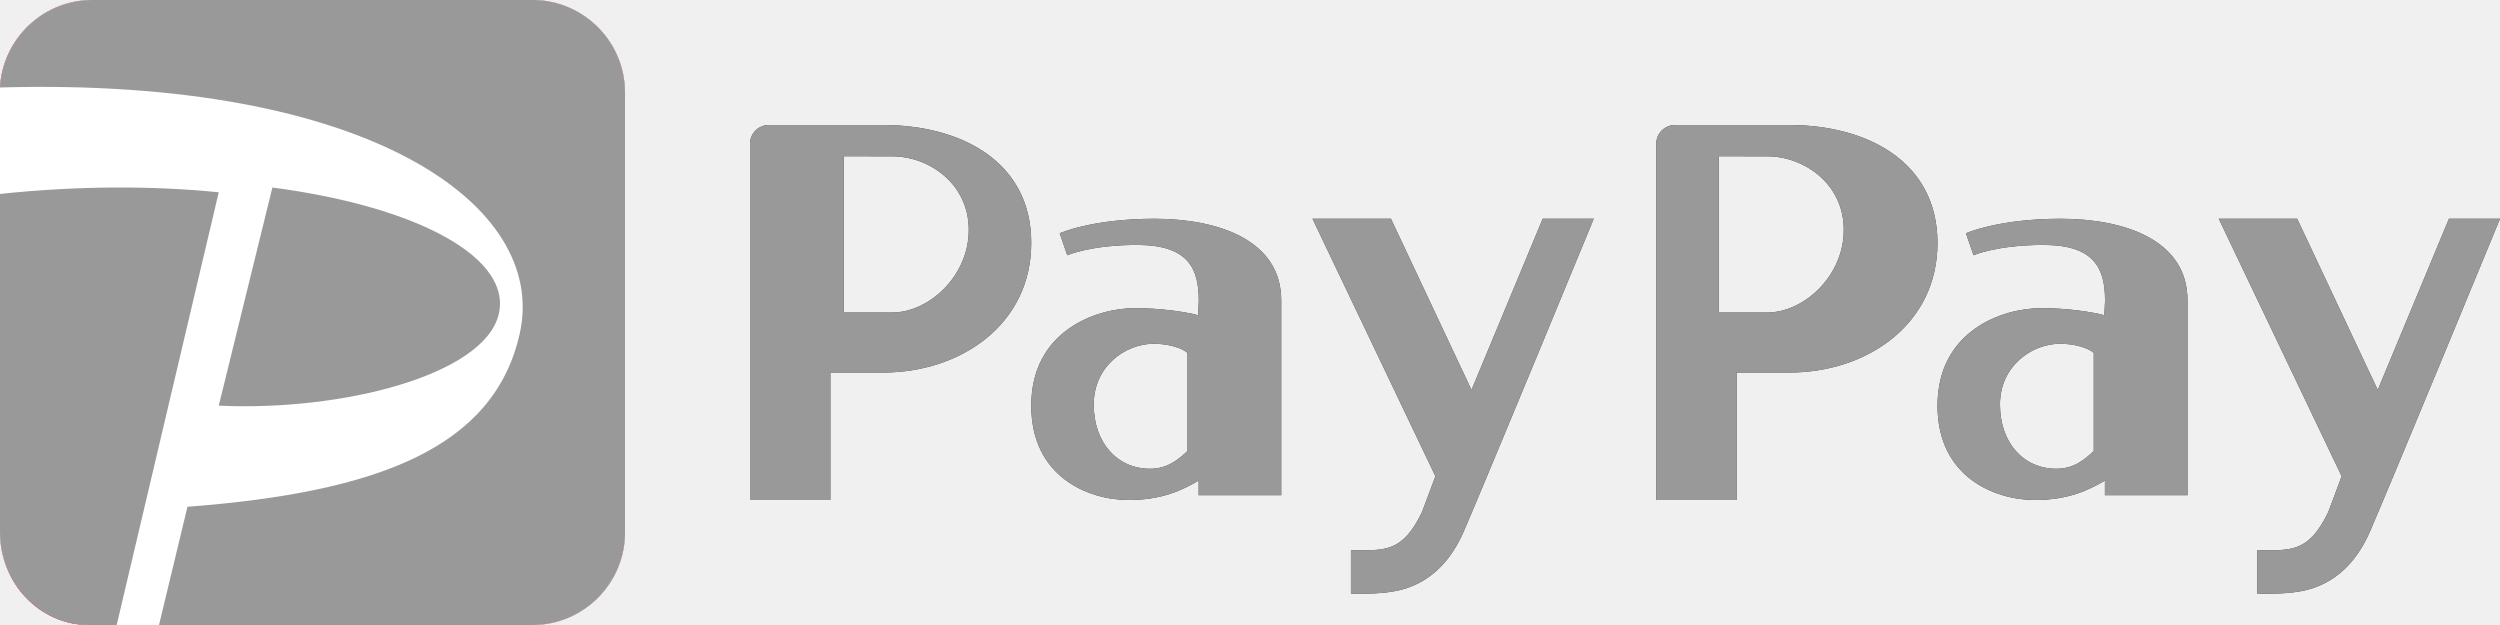
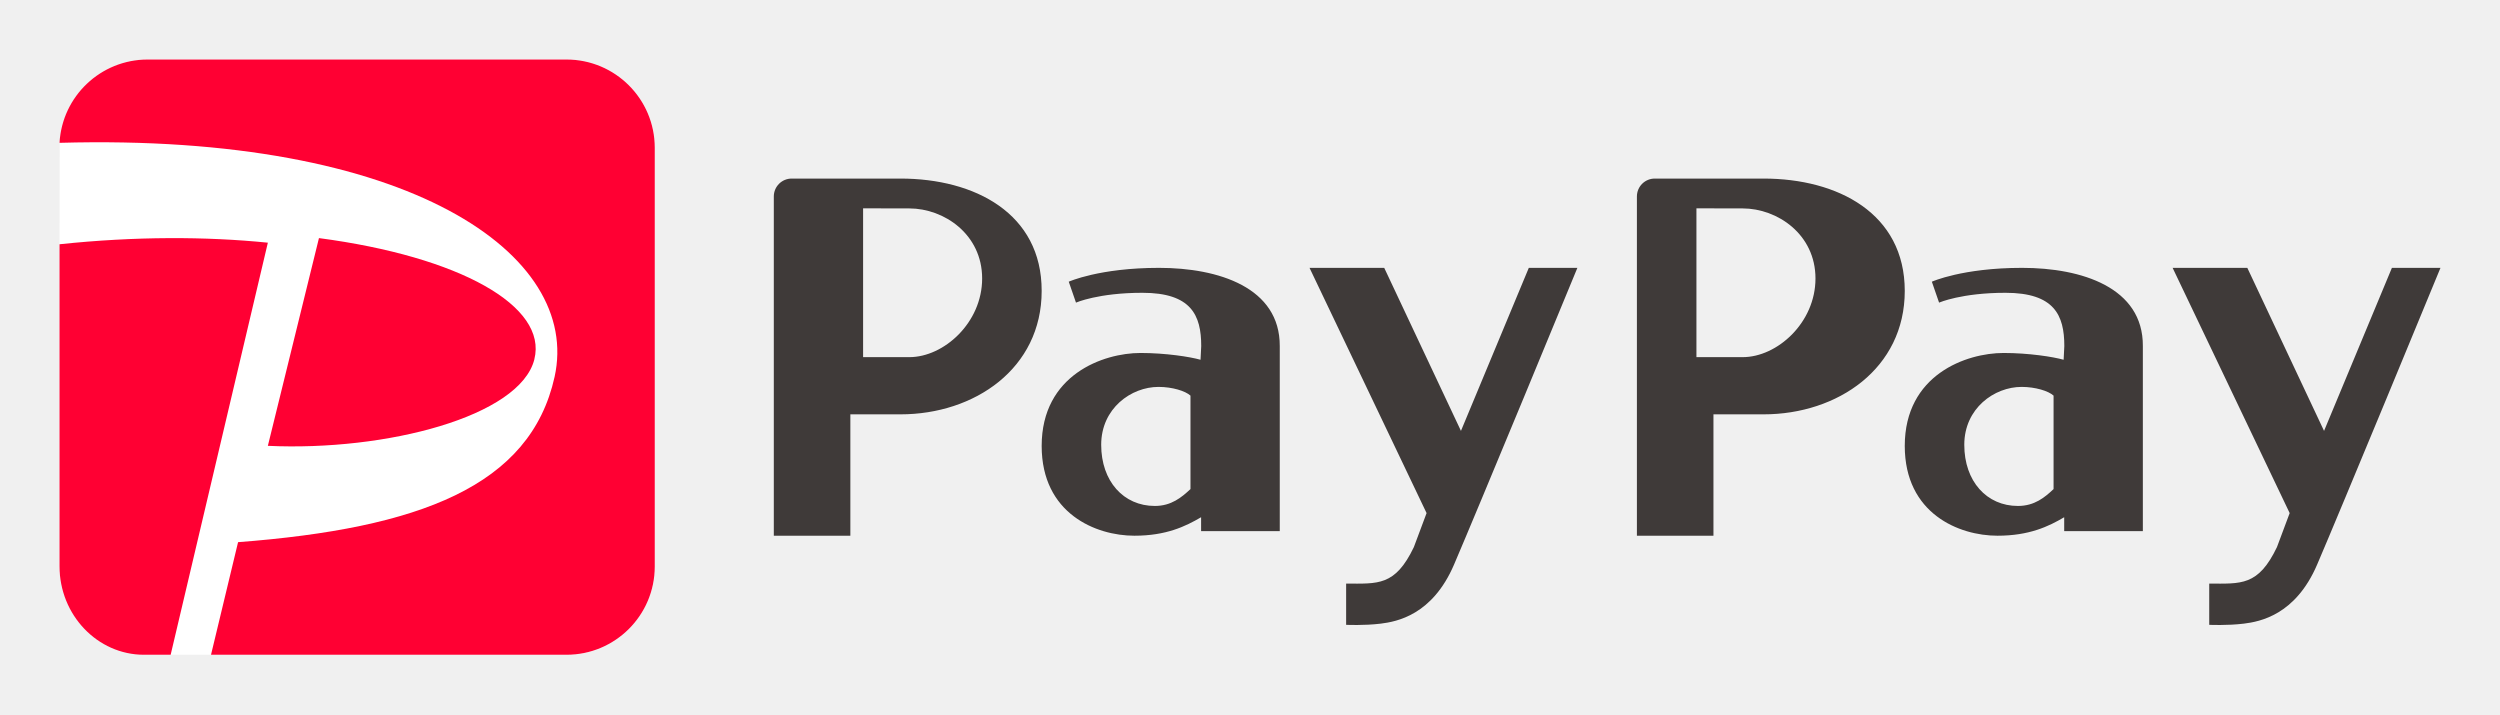
- <svg xmlns="http://www.w3.org/2000/svg" width="80px" height="20px" viewBox="0 0 80 20" version="1.1">
-   <g id="MO-/-상세견적" stroke="none" stroke-width="1" fill="none" fill-rule="evenodd">
-     <g id="MO-SC-FE-CP-100-상세견적-All-0924" transform="translate(-222, -5619)" fill-rule="nonzero">
-       <g id="Group-33" transform="translate(0, 5417)">
-         <g id="Group-24" transform="translate(20, 86)">
-           <g id="Group-16-Copy-3" transform="translate(164, 96)">
-             <g id="ic-/-paypay" transform="translate(38, 20)">
-               <g>
-                 <path d="M17.042,0 C18.669,0 20,1.331 20,2.958 L20,17.042 C20,18.669 18.669,20 17.042,20 L2.958,20 C1.331,20 0,18.669 0,17.042 L0,6.258 L0.007,2.799 C0.092,1.246 1.384,0 2.958,0 L17.042,0 Z" id="Path" fill="#FFFFFF" />
-                 <path d="M57.256,4 L53.604,4 C53.269,4 53,4.267 53,4.599 L53,16 L55.572,16 L55.572,11.922 L57.256,11.922 C59.745,11.922 62,10.382 62,7.775 C62,5.168 59.745,4 57.256,4 Z M55,10 L55,5 C55,5 55.732,5.003 56.554,5.003 C57.718,5.003 59,5.87 59,7.357 C59,8.843 57.715,10 56.554,10 L55,10 Z M65.942,7 C63.939,7 62.91,7.465 62.91,7.465 L63.153,8.168 C63.153,8.168 63.909,7.838 65.384,7.838 C67.028,7.838 67.361,8.593 67.361,9.626 L67.338,10.088 C66.986,9.988 66.163,9.86 65.321,9.86 C64.066,9.86 62,10.591 62,12.983 C62,15.258 63.823,16 65.115,16 C66.182,16 66.833,15.688 67.357,15.379 L67.357,15.847 L70,15.847 L70,9.626 C70.011,7.66 67.948,7 65.942,7 L65.942,7 Z M65.803,15 C64.753,15 64,14.172 64,12.945 C64,11.718 65.009,11 65.926,11 C66.388,11 66.829,11.136 67,11.293 L67,14.432 C66.706,14.711 66.36,15 65.803,15 L65.803,15 Z M75.854,16.974 C75.126,18.669 73.93,18.887 73.395,18.955 C72.833,19.023 72.23,18.994 72.23,18.994 L72.23,17.609 C73.297,17.609 73.876,17.699 74.506,16.382 L74.933,15.24 L71,7 L73.51,7 L76.088,12.478 L78.367,7 L80,7 C80.003,7.004 76.582,15.283 75.854,16.974 L75.854,16.974 Z M28.256,4 L24.604,4 C24.269,4 24,4.267 24,4.599 L24,16 L26.572,16 L26.572,11.922 L28.256,11.922 C30.745,11.922 33,10.382 33,7.775 C33.004,5.168 30.748,4 28.256,4 Z M27,10 L27,5 C27,5 27.732,5.003 28.554,5.003 C29.718,5.003 31,5.87 31,7.357 C31,8.843 29.715,10 28.554,10 L27,10 Z M36.942,7 C34.939,7 33.91,7.465 33.91,7.465 L34.153,8.168 C34.153,8.168 34.905,7.838 36.384,7.838 C38.028,7.838 38.361,8.593 38.361,9.626 L38.338,10.088 C37.986,9.988 37.163,9.86 36.321,9.86 C35.07,9.86 33,10.591 33,12.983 C33,15.258 34.823,16 36.115,16 C37.182,16 37.829,15.688 38.357,15.379 L38.357,15.847 L41,15.847 L41,9.626 C41.007,7.66 38.945,7 36.942,7 L36.942,7 Z M36.803,15 C35.753,15 35,14.172 35,12.945 C35,11.718 36.009,11 36.926,11 C37.388,11 37.829,11.136 38,11.293 L38,14.432 C37.702,14.711 37.357,15 36.803,15 Z M46.854,16.974 C46.126,18.669 44.93,18.887 44.395,18.955 C43.833,19.023 43.23,18.994 43.23,18.994 L43.23,17.609 C44.297,17.609 44.876,17.699 45.506,16.382 L45.933,15.24 L42,7 L44.51,7 L47.088,12.478 L49.367,7 L51,7 C51.003,7.004 47.582,15.283 46.854,16.974 L46.854,16.974 Z" id="Shape" fill="#3F3A39" />
-                 <path d="M3.734,20 L2.837,20 C1.276,20 1.77635684e-15,18.664 1.77635684e-15,17.031 L1.77635684e-15,6.206 C2.545,5.937 4.918,5.944 7,6.153 L3.734,20 Z M15.955,10.073 C16.405,8.283 13.449,6.625 8.717,6 L7,12.981 C10.966,13.166 15.471,11.998 15.955,10.073 L15.955,10.073 Z M17.041,0 L2.952,0 C1.377,0 0.085,1.246 0,2.799 C11.797,2.467 17.535,6.568 16.635,10.658 C15.823,14.339 12.08,15.751 5.999,16.217 L5.088,20 L17.041,20 C18.669,20 20,18.669 20,17.043 L20,2.957 C20,1.331 18.669,0 17.041,0 Z" id="Shape" fill="#FF0033" />
-               </g>
-               <g id="ic-/-paypay-/-default">
-                 <path d="M17.042,0 C18.669,0 20,1.331 20,2.958 L20,17.042 C20,18.669 18.669,20 17.042,20 L2.958,20 C1.331,20 0,18.669 0,17.042 L0,6.258 L0.007,2.799 C0.092,1.246 1.384,0 2.958,0 L17.042,0 Z" id="Path" fill="#FFFFFF" />
-                 <path d="M57.256,4 L53.604,4 C53.269,4 53,4.267 53,4.599 L53,16 L55.572,16 L55.572,11.922 L57.256,11.922 C59.745,11.922 62,10.382 62,7.775 C62,5.168 59.745,4 57.256,4 Z M55,10 L55,5 C55,5 55.732,5.003 56.554,5.003 C57.718,5.003 59,5.87 59,7.357 C59,8.843 57.715,10 56.554,10 L55,10 Z M65.942,7 C63.939,7 62.91,7.465 62.91,7.465 L63.153,8.168 C63.153,8.168 63.909,7.838 65.384,7.838 C67.028,7.838 67.361,8.593 67.361,9.626 L67.338,10.088 C66.986,9.988 66.163,9.86 65.321,9.86 C64.066,9.86 62,10.591 62,12.983 C62,15.258 63.823,16 65.115,16 C66.182,16 66.833,15.688 67.357,15.379 L67.357,15.847 L70,15.847 L70,9.626 C70.011,7.66 67.948,7 65.942,7 L65.942,7 Z M65.803,15 C64.753,15 64,14.172 64,12.945 C64,11.718 65.009,11 65.926,11 C66.388,11 66.829,11.136 67,11.293 L67,14.432 C66.706,14.711 66.36,15 65.803,15 L65.803,15 Z M75.854,16.974 C75.126,18.669 73.93,18.887 73.395,18.955 C72.833,19.023 72.23,18.994 72.23,18.994 L72.23,17.609 C73.297,17.609 73.876,17.699 74.506,16.382 L74.933,15.24 L71,7 L73.51,7 L76.088,12.478 L78.367,7 L80,7 C80.003,7.004 76.582,15.283 75.854,16.974 L75.854,16.974 Z M28.256,4 L24.604,4 C24.269,4 24,4.267 24,4.599 L24,16 L26.572,16 L26.572,11.922 L28.256,11.922 C30.745,11.922 33,10.382 33,7.775 C33.004,5.168 30.748,4 28.256,4 Z M27,10 L27,5 C27,5 27.732,5.003 28.554,5.003 C29.718,5.003 31,5.87 31,7.357 C31,8.843 29.715,10 28.554,10 L27,10 Z M36.942,7 C34.939,7 33.91,7.465 33.91,7.465 L34.153,8.168 C34.153,8.168 34.905,7.838 36.384,7.838 C38.028,7.838 38.361,8.593 38.361,9.626 L38.338,10.088 C37.986,9.988 37.163,9.86 36.321,9.86 C35.07,9.86 33,10.591 33,12.983 C33,15.258 34.823,16 36.115,16 C37.182,16 37.829,15.688 38.357,15.379 L38.357,15.847 L41,15.847 L41,9.626 C41.007,7.66 38.945,7 36.942,7 L36.942,7 Z M36.803,15 C35.753,15 35,14.172 35,12.945 C35,11.718 36.009,11 36.926,11 C37.388,11 37.829,11.136 38,11.293 L38,14.432 C37.702,14.711 37.357,15 36.803,15 Z M46.854,16.974 C46.126,18.669 44.93,18.887 44.395,18.955 C43.833,19.023 43.23,18.994 43.23,18.994 L43.23,17.609 C44.297,17.609 44.876,17.699 45.506,16.382 L45.933,15.24 L42,7 L44.51,7 L47.088,12.478 L49.367,7 L51,7 C51.003,7.004 47.582,15.283 46.854,16.974 L46.854,16.974 Z" id="Shape" fill="#999999" />
-                 <path d="M3.734,20 L2.837,20 C1.276,20 1.77635684e-15,18.664 1.77635684e-15,17.031 L1.77635684e-15,6.206 C2.545,5.937 4.918,5.944 7,6.153 L3.734,20 Z M15.955,10.073 C16.405,8.283 13.449,6.625 8.717,6 L7,12.981 C10.966,13.166 15.471,11.998 15.955,10.073 L15.955,10.073 Z M17.041,0 L2.952,0 C1.377,0 0.085,1.246 0,2.799 C11.797,2.467 17.535,6.568 16.635,10.658 C15.823,14.339 12.08,15.751 5.999,16.217 L5.088,20 L17.041,20 C18.669,20 20,18.669 20,17.043 L20,2.957 C20,1.331 18.669,0 17.041,0 Z" id="Shape" fill="#999999" />
-               </g>
-             </g>
-           </g>
-         </g>
-       </g>
-     </g>
+ <svg xmlns="http://www.w3.org/2000/svg" width="84" height="24" viewBox="0 0 84 24">
+   <g fill="none" fill-rule="evenodd">
+     <path d="M0 0h84v24H0z" />
+     <path d="M19.042 2A2.966 2.966 0 0 1 22 4.958v14.084A2.966 2.966 0 0 1 19.042 22H4.958A2.966 2.966 0 0 1 2 19.042V8.258L2.007 4.8A2.966 2.966 0 0 1 4.958 2h14.084z" fill="#FFF" fill-rule="nonzero" />
+     <path d="M59.256 6h-3.652a.6.6 0 0 0-.604.599V18h2.572v-4.078h1.684c2.489 0 4.744-1.54 4.744-4.147S61.745 6 59.256 6zM57 12V7s.732.003 1.554.003c1.164 0 2.446.867 2.446 2.354C61 10.843 59.715 12 58.554 12H57zm10.942-3c-2.003 0-3.032.465-3.032.465l.243.703s.756-.33 2.231-.33c1.644 0 1.977.755 1.977 1.788l-.023.462c-.352-.1-1.175-.228-2.017-.228-1.255 0-3.321.731-3.321 3.123C64 17.258 65.823 18 67.115 18c1.067 0 1.718-.312 2.242-.621v.468H72v-6.22C72.011 9.66 69.948 9 67.942 9zm-.14 8C66.753 17 66 16.172 66 14.945 66 13.718 67.01 13 67.926 13c.462 0 .903.136 1.074.293v3.14c-.294.278-.64.567-1.197.567zm10.052 1.974c-.728 1.695-1.924 1.913-2.46 1.98-.561.069-1.164.04-1.164.04v-1.385c1.067 0 1.646.09 2.276-1.227l.427-1.142L73 9h2.51l2.578 5.478L80.368 9H82c.003.004-3.418 8.283-4.146 9.974zM30.256 6h-3.652a.6.6 0 0 0-.604.599V18h2.572v-4.078h1.684c2.489 0 4.744-1.54 4.744-4.147C35.004 7.168 32.748 6 30.256 6zM29 12V7s.732.003 1.554.003c1.164 0 2.446.867 2.446 2.354C33 10.843 31.715 12 30.554 12H29zm9.942-3c-2.003 0-3.032.465-3.032.465l.243.703s.752-.33 2.231-.33c1.644 0 1.977.755 1.977 1.788l-.023.462c-.352-.1-1.175-.228-2.017-.228-1.25 0-3.321.731-3.321 3.123C35 17.258 36.823 18 38.115 18c1.067 0 1.714-.312 2.242-.621v.468H43v-6.22C43.007 9.66 40.945 9 38.942 9zm-.14 8C37.753 17 37 16.172 37 14.945 37 13.718 38.01 13 38.926 13c.462 0 .903.136 1.074.293v3.14c-.298.278-.643.567-1.197.567zm10.052 1.974c-.728 1.695-1.924 1.913-2.46 1.98-.561.069-1.164.04-1.164.04v-1.385c1.067 0 1.646.09 2.276-1.227l.427-1.142L44 9h2.51l2.578 5.478L51.368 9H53c.003.004-3.418 8.283-4.146 9.974z" fill="#3F3A39" fill-rule="nonzero" />
+     <path d="M5.734 22h-.897C3.277 22 2 20.664 2 19.03V8.207c2.545-.269 4.918-.262 7-.053L5.734 22zm12.22-9.927c.451-1.79-2.505-3.448-7.237-4.073L9 14.98c3.966.186 8.47-.982 8.955-2.907zM19.042 2H4.952A2.966 2.966 0 0 0 2 4.799c11.797-.332 17.535 3.769 16.635 7.86-.812 3.68-4.555 5.092-10.636 5.558L7.09 22H19.04A2.966 2.966 0 0 0 22 19.043V4.957A2.966 2.966 0 0 0 19.041 2z" fill="#F03" fill-rule="nonzero" />
  </g>
</svg>
